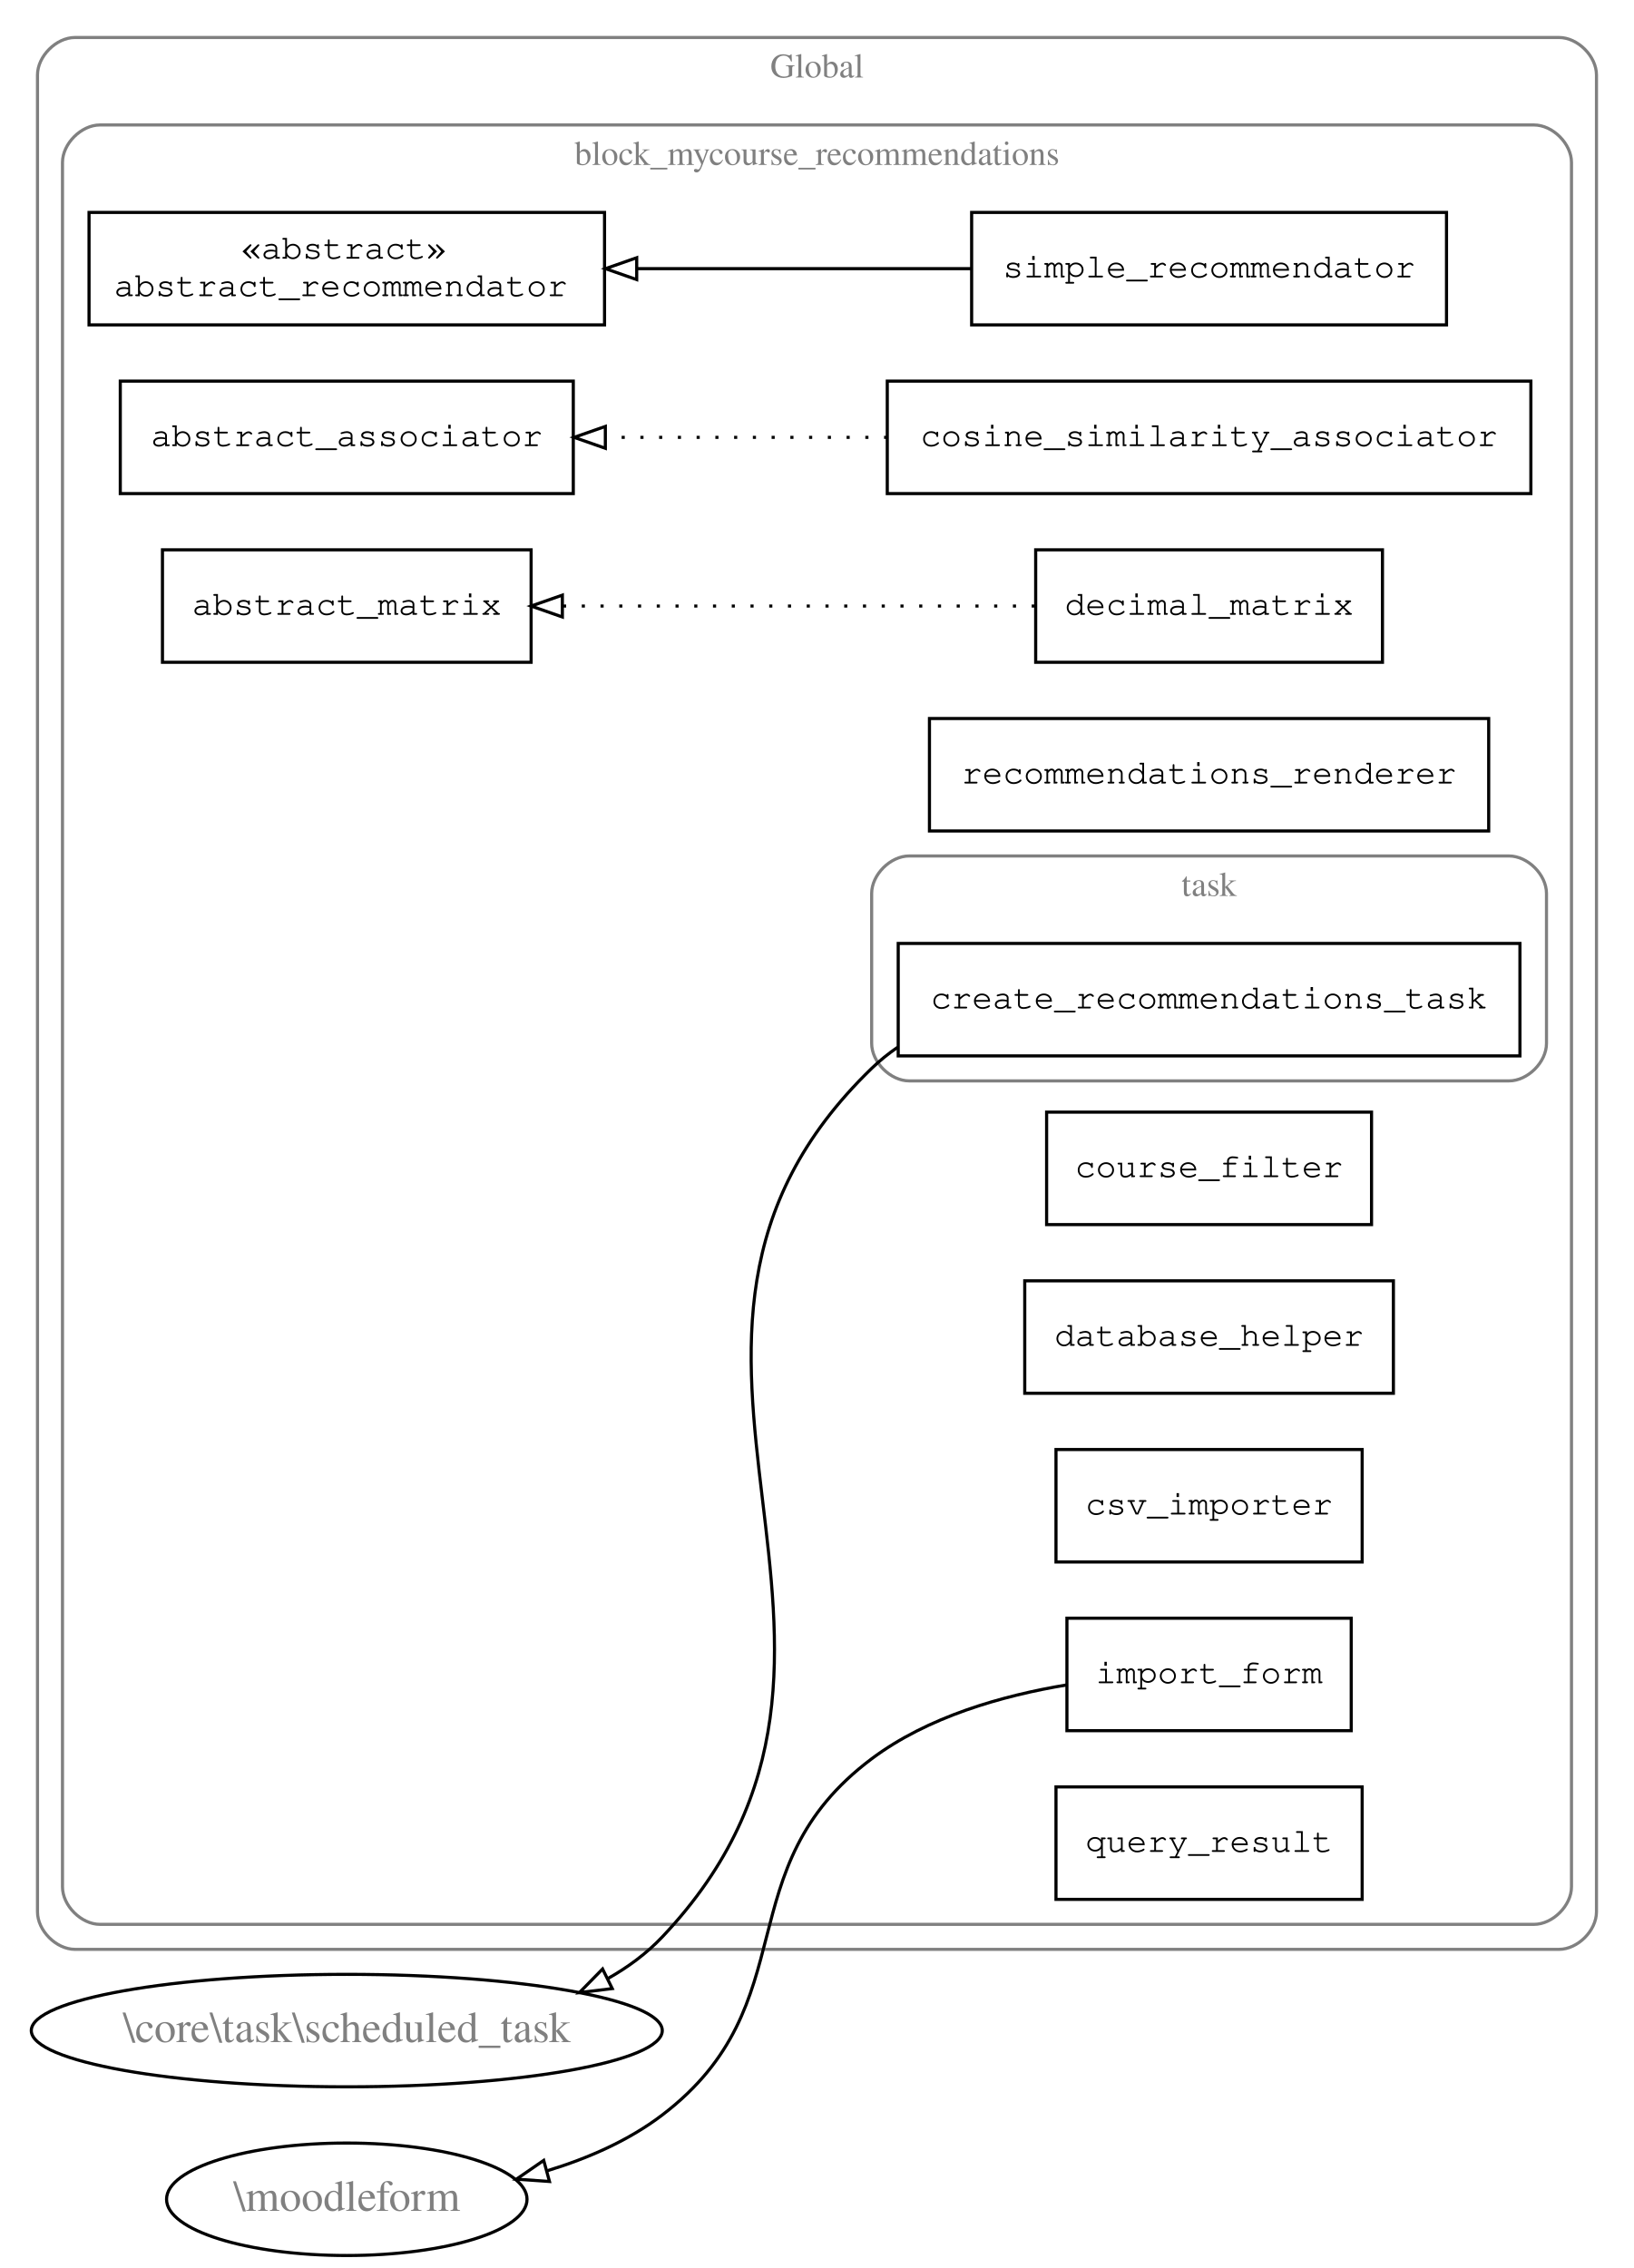
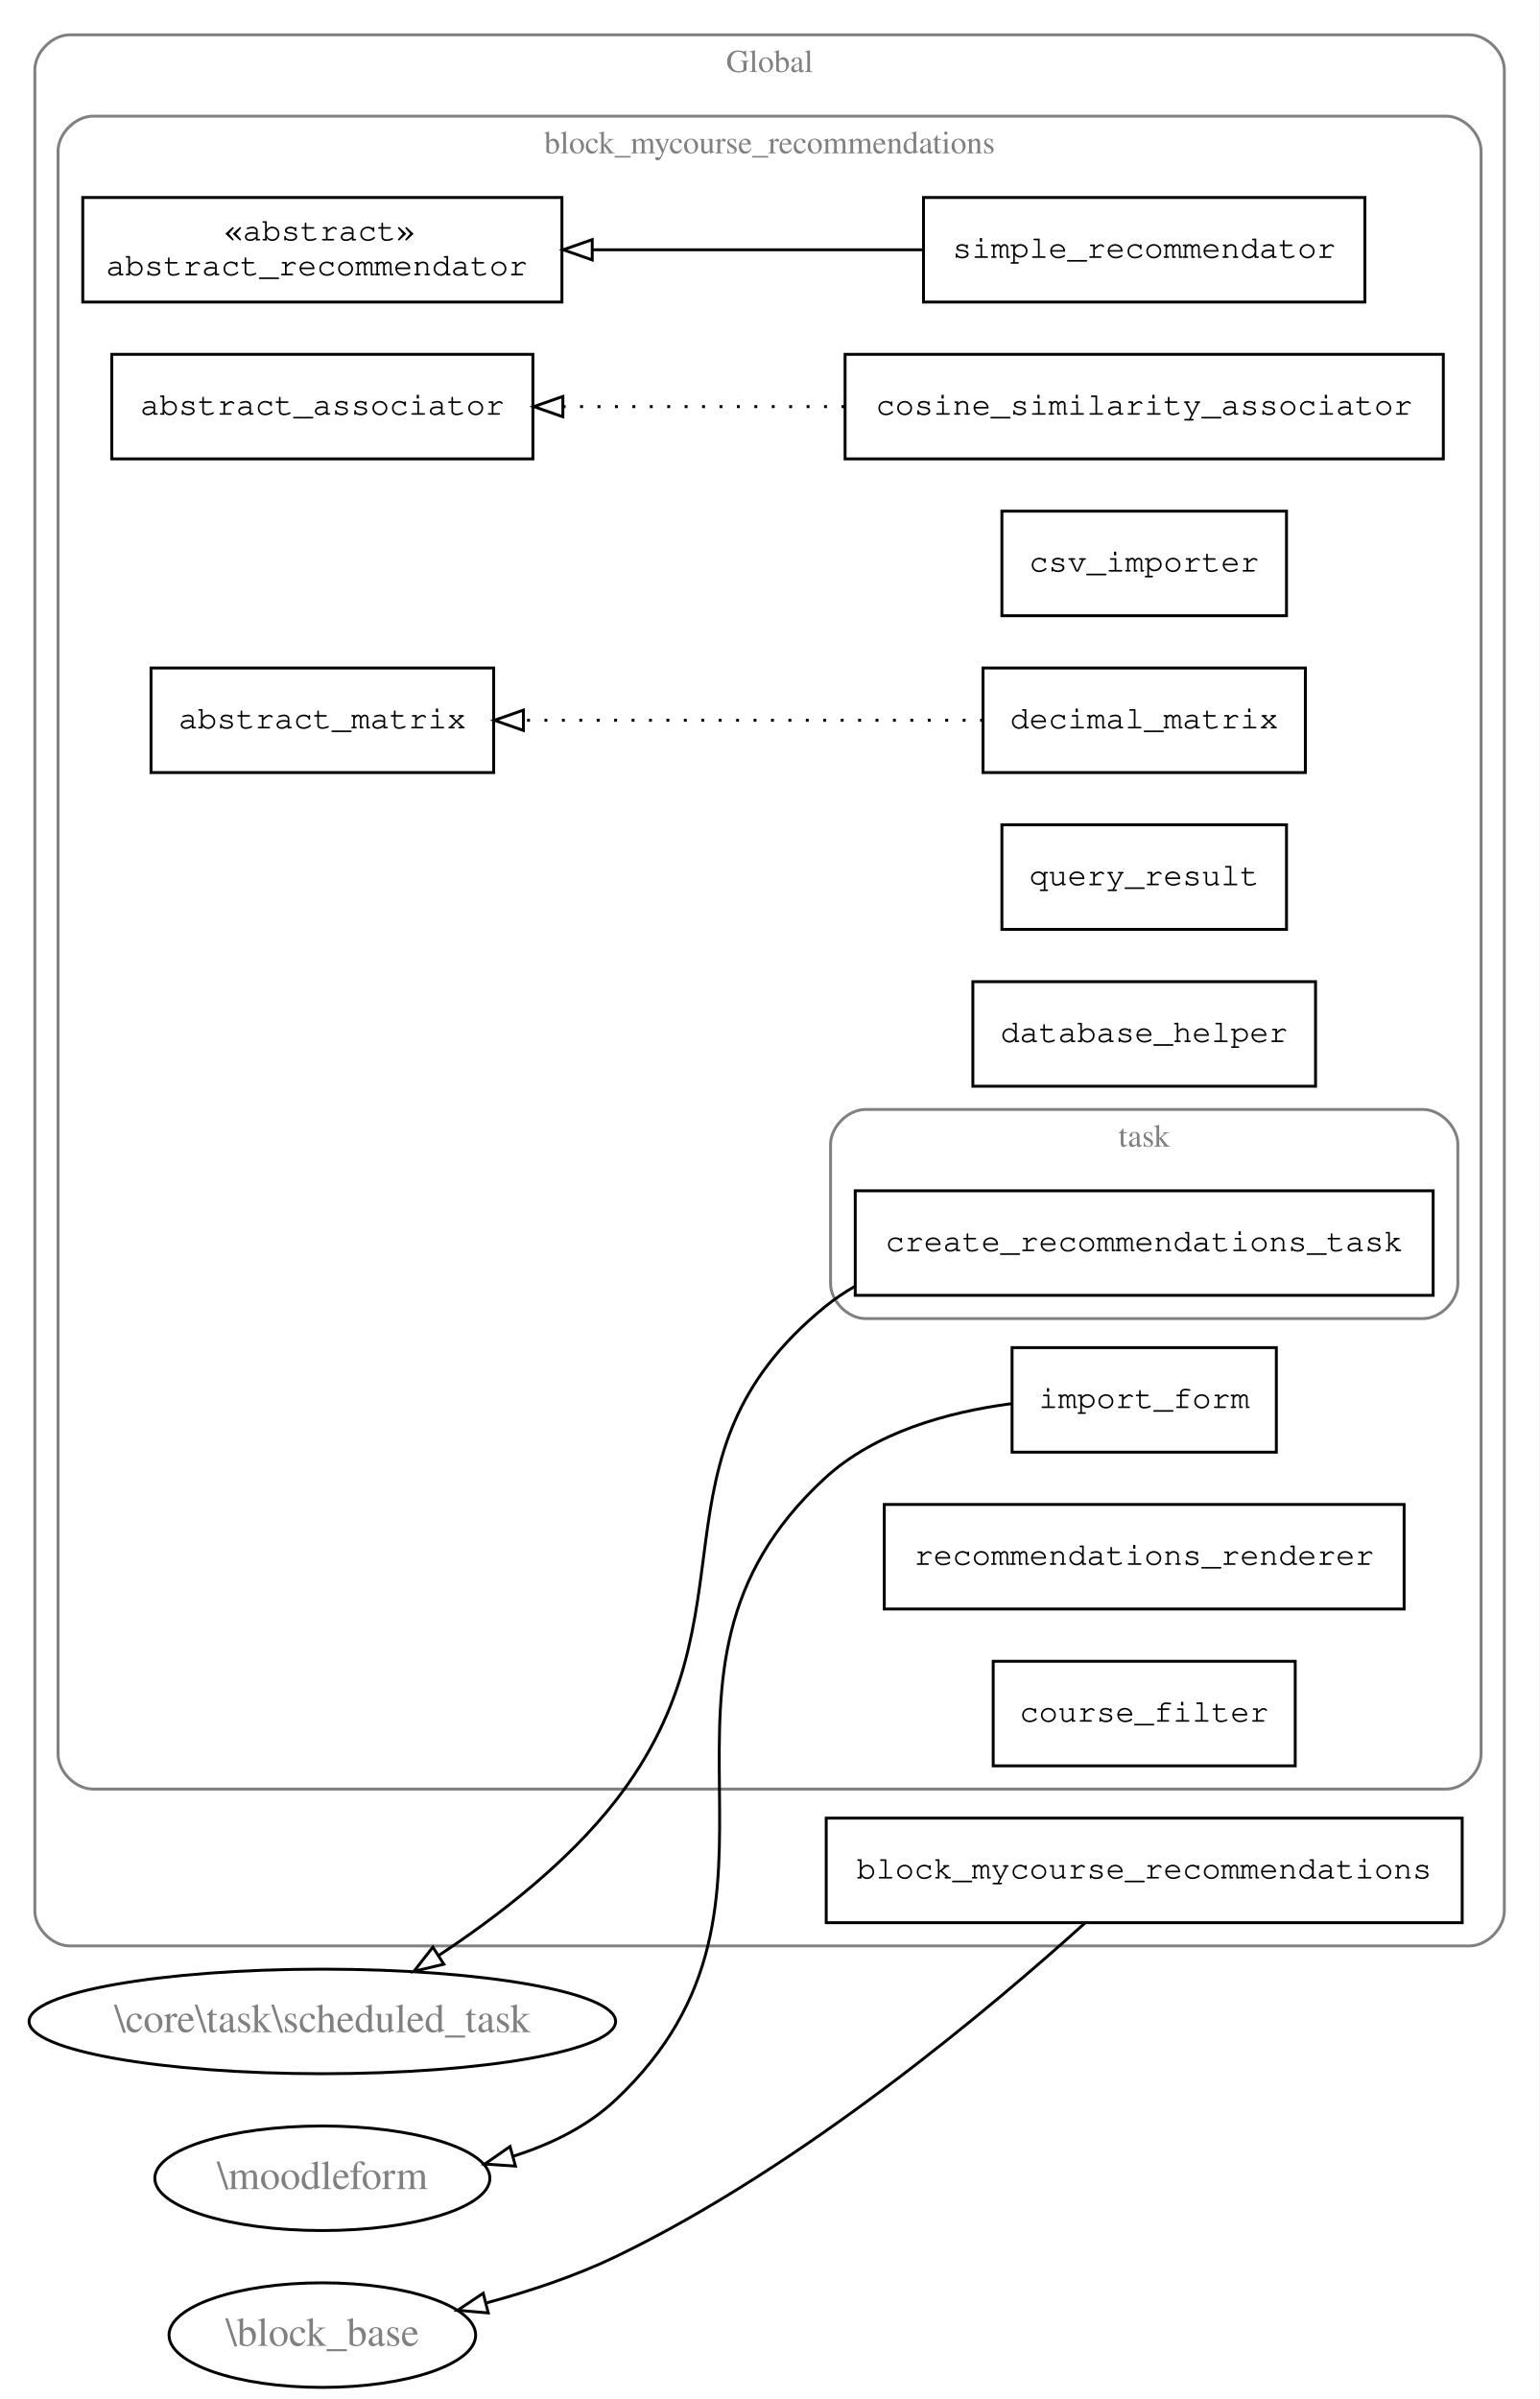
- <svg xmlns="http://www.w3.org/2000/svg" width="523pt" height="726pt" viewBox="0.00 0.00 523.00 726.00">
-   <g id="graph0" class="graph" transform="scale(1 1) rotate(0) translate(4 722)">
-     <polygon fill="white" stroke="none" points="-4,4 -4,-722 519,-722 519,4 -4,4" />
+ <svg xmlns="http://www.w3.org/2000/svg" width="530pt" height="826pt" viewBox="0.00 0.00 530.00 826.00">
+   <g id="graph0" class="graph" transform="scale(1 1) rotate(0) translate(4 822)">
+     <polygon fill="white" stroke="none" points="-4,4 -4,-822 526,-822 526,4 -4,4" />
    <g id="clust1" class="cluster">
-       <path fill="none" stroke="gray" d="M20,-98C20,-98 495,-98 495,-98 501,-98 507,-104 507,-110 507,-110 507,-698 507,-698 507,-704 501,-710 495,-710 495,-710 20,-710 20,-710 14,-710 8,-704 8,-698 8,-698 8,-110 8,-110 8,-104 14,-98 20,-98" />
-       <text text-anchor="middle" x="257.5" y="-697.2" font-family="Times,serif" font-size="11.00" fill="gray">Global</text>
+       <path fill="none" stroke="gray" d="M20,-152C20,-152 502,-152 502,-152 508,-152 514,-158 514,-164 514,-164 514,-798 514,-798 514,-804 508,-810 502,-810 502,-810 20,-810 20,-810 14,-810 8,-804 8,-798 8,-798 8,-164 8,-164 8,-158 14,-152 20,-152" />
+       <text text-anchor="middle" x="261" y="-797.2" font-family="Times,serif" font-size="11.00" fill="gray">Global</text>
    </g>
    <g id="clust2" class="cluster">
-       <path fill="none" stroke="gray" d="M28,-106C28,-106 487,-106 487,-106 493,-106 499,-112 499,-118 499,-118 499,-670 499,-670 499,-676 493,-682 487,-682 487,-682 28,-682 28,-682 22,-682 16,-676 16,-670 16,-670 16,-118 16,-118 16,-112 22,-106 28,-106" />
-       <text text-anchor="middle" x="257.5" y="-669.2" font-family="Times,serif" font-size="11.00" fill="gray">block_mycourse_recommendations</text>
+       <path fill="none" stroke="gray" d="M28,-206C28,-206 494,-206 494,-206 500,-206 506,-212 506,-218 506,-218 506,-770 506,-770 506,-776 500,-782 494,-782 494,-782 28,-782 28,-782 22,-782 16,-776 16,-770 16,-770 16,-218 16,-218 16,-212 22,-206 28,-206" />
+       <text text-anchor="middle" x="261" y="-769.2" font-family="Times,serif" font-size="11.00" fill="gray">block_mycourse_recommendations</text>
    </g>
    <g id="clust3" class="cluster">
-       <path fill="none" stroke="gray" d="M287,-376C287,-376 479,-376 479,-376 485,-376 491,-382 491,-388 491,-388 491,-436 491,-436 491,-442 485,-448 479,-448 479,-448 287,-448 287,-448 281,-448 275,-442 275,-436 275,-436 275,-388 275,-388 275,-382 281,-376 287,-376" />
-       <text text-anchor="middle" x="383" y="-435.2" font-family="Times,serif" font-size="11.00" fill="gray">task</text>
+       <path fill="none" stroke="gray" d="M294,-368C294,-368 486,-368 486,-368 492,-368 498,-374 498,-380 498,-380 498,-428 498,-428 498,-434 492,-440 486,-440 486,-440 294,-440 294,-440 288,-440 282,-434 282,-428 282,-428 282,-380 282,-380 282,-374 288,-368 294,-368" />
+       <text text-anchor="middle" x="390" y="-427.2" font-family="Times,serif" font-size="11.00" fill="gray">task</text>
    </g>
    <g id="node1" class="node">
-       <polygon fill="none" stroke="black" points="482.5,-420 283.5,-420 283.5,-384 482.5,-384 482.5,-420" />
-       <text text-anchor="middle" x="383" y="-399.2" font-family="Courier,monospace" font-size="11.00">create_recommendations_task</text>
+       <polygon fill="none" stroke="black" points="489.5,-412 290.5,-412 290.5,-376 489.5,-376 489.5,-412" />
+       <text text-anchor="middle" x="390" y="-391.2" font-family="Courier,monospace" font-size="11.00">create_recommendations_task</text>
+     </g>
+     <g id="node17" class="node">
+       <ellipse fill="none" stroke="black" cx="107" cy="-126" rx="100.983" ry="18" />
+       <text text-anchor="middle" x="107" y="-122.3" font-family="Times,serif" font-size="14.00" fill="gray">\core\task\scheduled_task</text>
+     </g>
+     <g id="edge5" class="edge">
+       <path fill="none" stroke="black" d="M290.271,-379.047C286.659,-376.964 283.215,-374.625 280,-372 216.439,-320.109 258.358,-266.782 208,-202 191.372,-180.609 167.328,-162.079 146.984,-148.672" />
+       <polygon fill="none" stroke="black" points="148.831,-145.699 138.524,-143.247 145.052,-151.591 148.831,-145.699" />
+     </g>
+     <g id="node2" class="node">
+       <polygon fill="none" stroke="black" points="435.5,-358 344.5,-358 344.5,-322 435.5,-322 435.5,-358" />
+       <text text-anchor="middle" x="390" y="-337.2" font-family="Courier,monospace" font-size="11.00">import_form</text>
+     </g>
+     <g id="node16" class="node">
+       <ellipse fill="none" stroke="black" cx="107" cy="-72" rx="57.69" ry="18" />
+       <text text-anchor="middle" x="107" y="-68.3" font-family="Times,serif" font-size="14.00" fill="gray">\moodleform</text>
+     </g>
+     <g id="edge2" class="edge">
+       <path fill="none" stroke="black" d="M344.236,-338.694C322.439,-335.834 297.276,-328.919 280,-313 206.202,-245 281.084,-167.767 208,-99 198.242,-89.818 185.693,-83.694 172.805,-79.625" />
+       <polygon fill="none" stroke="black" points="173.494,-76.185 162.923,-76.898 171.632,-82.933 173.494,-76.185" />
+     </g>
+     <g id="node3" class="node">
+       <polygon fill="none" stroke="black" points="439,-646 341,-646 341,-610 439,-610 439,-646" />
+       <text text-anchor="middle" x="390" y="-625.2" font-family="Courier,monospace" font-size="11.00">csv_importer</text>
+     </g>
+     <g id="node4" class="node">
+       <polygon fill="none" stroke="black" points="189.5,-754 24.5,-754 24.5,-718 189.5,-718 189.5,-754" />
+       <text text-anchor="start" x="73" y="-739.2" font-family="Courier,monospace" font-size="11.00">«abstract»</text>
+       <text text-anchor="start" x="32.5" y="-727.2" font-family="Courier,monospace" font-size="11.00">abstract_recommendator</text>
+     </g>
+     <g id="node5" class="node">
+       <polygon fill="none" stroke="black" points="466,-754 314,-754 314,-718 466,-718 466,-754" />
+       <text text-anchor="middle" x="390" y="-733.2" font-family="Courier,monospace" font-size="11.00">simple_recommendator</text>
+     </g>
+     <g id="edge3" class="edge">
+       <path fill="none" stroke="black" d="M313.697,-736C278.776,-736 236.951,-736 200.162,-736" />
+       <polygon fill="none" stroke="black" points="199.929,-732.5 189.929,-736 199.929,-739.5 199.929,-732.5" />
+     </g>
+     <g id="node6" class="node">
+       <polygon fill="none" stroke="black" points="439,-538 341,-538 341,-502 439,-502 439,-538" />
+       <text text-anchor="middle" x="390" y="-517.2" font-family="Courier,monospace" font-size="11.00">query_result</text>
+     </g>
+     <g id="node7" class="node">
+       <polygon fill="none" stroke="black" points="449,-484 331,-484 331,-448 449,-448 449,-484" />
+       <text text-anchor="middle" x="390" y="-463.2" font-family="Courier,monospace" font-size="11.00">database_helper</text>
+     </g>
+     <g id="node8" class="node">
+       <polygon fill="none" stroke="black" points="493,-700 287,-700 287,-664 493,-664 493,-700" />
+       <text text-anchor="middle" x="390" y="-679.2" font-family="Courier,monospace" font-size="11.00">cosine_similarity_associator</text>
+     </g>
+     <g id="node12" class="node">
+       <polygon fill="none" stroke="black" points="179.5,-700 34.5,-700 34.5,-664 179.5,-664 179.5,-700" />
+       <text text-anchor="middle" x="107" y="-679.2" font-family="Courier,monospace" font-size="11.00">abstract_associator</text>
+     </g>
+     <g id="edge4" class="edge">
+       <path fill="none" stroke="black" stroke-dasharray="1,5" d="M286.758,-682C254.895,-682 220.19,-682 189.909,-682" />
+       <polygon fill="none" stroke="black" points="189.82,-678.5 179.82,-682 189.82,-685.5 189.82,-678.5" />
+     </g>
+     <g id="node9" class="node">
+       <polygon fill="none" stroke="black" points="445.5,-592 334.5,-592 334.5,-556 445.5,-556 445.5,-592" />
+       <text text-anchor="middle" x="390" y="-571.2" font-family="Courier,monospace" font-size="11.00">decimal_matrix</text>
+     </g>
+     <g id="node13" class="node">
+       <polygon fill="none" stroke="black" points="166,-592 48,-592 48,-556 166,-556 166,-592" />
+       <text text-anchor="middle" x="107" y="-571.2" font-family="Courier,monospace" font-size="11.00">abstract_matrix</text>
+     </g>
+     <g id="edge6" class="edge">
+       <path fill="none" stroke="black" stroke-dasharray="1,5" d="M334.487,-574C289.339,-574 224.943,-574 176.35,-574" />
+       <polygon fill="none" stroke="black" points="176.233,-570.5 166.233,-574 176.233,-577.5 176.233,-570.5" />
+     </g>
+     <g id="node10" class="node">
+       <polygon fill="none" stroke="black" points="479.5,-304 300.5,-304 300.5,-268 479.5,-268 479.5,-304" />
+       <text text-anchor="middle" x="390" y="-283.2" font-family="Courier,monospace" font-size="11.00">recommendations_renderer</text>
+     </g>
+     <g id="node11" class="node">
+       <polygon fill="none" stroke="black" points="442,-250 338,-250 338,-214 442,-214 442,-250" />
+       <text text-anchor="middle" x="390" y="-229.2" font-family="Courier,monospace" font-size="11.00">course_filter</text>
+     </g>
+     <g id="node14" class="node">
+       <polygon fill="none" stroke="black" points="499.5,-196 280.5,-196 280.5,-160 499.5,-160 499.5,-196" />
+       <text text-anchor="middle" x="390" y="-175.2" font-family="Courier,monospace" font-size="11.00">block_mycourse_recommendations</text>
    </g>
    <g id="node15" class="node">
-       <ellipse fill="none" stroke="black" cx="107" cy="-72" rx="100.983" ry="18" />
-       <text text-anchor="middle" x="107" y="-68.3" font-family="Times,serif" font-size="14.00" fill="gray">\core\task\scheduled_task</text>
-     </g>
-     <g id="edge4" class="edge">
-       <path fill="none" stroke="black" d="M283.342,-386.786C280.386,-384.759 277.591,-382.505 275,-380 183.629,-291.659 295.365,-194.304 208,-102 202.946,-96.66 196.983,-92.26 190.526,-88.634" />
-       <polygon fill="none" stroke="black" points="191.97,-85.444 181.454,-84.156 188.872,-91.721 191.97,-85.444" />
-     </g>
-     <g id="node2" class="node">
-       <polygon fill="none" stroke="black" points="459,-654 307,-654 307,-618 459,-618 459,-654" />
-       <text text-anchor="middle" x="383" y="-633.2" font-family="Courier,monospace" font-size="11.00">simple_recommendator</text>
-     </g>
-     <g id="node7" class="node">
-       <polygon fill="none" stroke="black" points="189.5,-654 24.5,-654 24.5,-618 189.5,-618 189.5,-654" />
-       <text text-anchor="start" x="73" y="-639.2" font-family="Courier,monospace" font-size="11.00">«abstract»</text>
-       <text text-anchor="start" x="32.5" y="-627.2" font-family="Courier,monospace" font-size="11.00">abstract_recommendator</text>
+       <ellipse fill="none" stroke="black" cx="107" cy="-18" rx="52.791" ry="18" />
+       <text text-anchor="middle" x="107" y="-14.3" font-family="Times,serif" font-size="14.00" fill="gray">\block_base</text>
    </g>
    <g id="edge1" class="edge">
-       <path fill="none" stroke="black" d="M306.766,-636C273.746,-636 234.671,-636 199.942,-636" />
-       <polygon fill="none" stroke="black" points="199.795,-632.5 189.795,-636 199.795,-639.5 199.795,-632.5" />
-     </g>
-     <g id="node3" class="node">
-       <polygon fill="none" stroke="black" points="428.5,-204 337.5,-204 337.5,-168 428.5,-168 428.5,-204" />
-       <text text-anchor="middle" x="383" y="-183.2" font-family="Courier,monospace" font-size="11.00">import_form</text>
-     </g>
-     <g id="node14" class="node">
-       <ellipse fill="none" stroke="black" cx="107" cy="-18" rx="57.69" ry="18" />
-       <text text-anchor="middle" x="107" y="-14.3" font-family="Times,serif" font-size="14.00" fill="gray">\moodleform</text>
-     </g>
-     <g id="edge2" class="edge">
-       <path fill="none" stroke="black" d="M337.483,-182.656C316.826,-179.241 292.935,-172.446 275,-159 227.978,-123.747 254.729,-80.64 208,-45 197.289,-36.831 184.285,-31.131 171.246,-27.154" />
-       <polygon fill="none" stroke="black" points="171.875,-23.698 161.306,-24.437 170.029,-30.45 171.875,-23.698" />
-     </g>
-     <g id="node4" class="node">
-       <polygon fill="none" stroke="black" points="472.5,-492 293.5,-492 293.5,-456 472.5,-456 472.5,-492" />
-       <text text-anchor="middle" x="383" y="-471.2" font-family="Courier,monospace" font-size="11.00">recommendations_renderer</text>
-     </g>
-     <g id="node5" class="node">
-       <polygon fill="none" stroke="black" points="486,-600 280,-600 280,-564 486,-564 486,-600" />
-       <text text-anchor="middle" x="383" y="-579.2" font-family="Courier,monospace" font-size="11.00">cosine_similarity_associator</text>
-     </g>
-     <g id="node13" class="node">
-       <polygon fill="none" stroke="black" points="179.5,-600 34.5,-600 34.5,-564 179.5,-564 179.5,-600" />
-       <text text-anchor="middle" x="107" y="-579.2" font-family="Courier,monospace" font-size="11.00">abstract_associator</text>
-     </g>
-     <g id="edge3" class="edge">
-       <path fill="none" stroke="black" stroke-dasharray="1,5" d="M279.973,-582C250.296,-582 218.272,-582 189.997,-582" />
-       <polygon fill="none" stroke="black" points="189.761,-578.5 179.761,-582 189.761,-585.5 189.761,-578.5" />
-     </g>
-     <g id="node6" class="node">
-       <polygon fill="none" stroke="black" points="435,-366 331,-366 331,-330 435,-330 435,-366" />
-       <text text-anchor="middle" x="383" y="-345.2" font-family="Courier,monospace" font-size="11.00">course_filter</text>
-     </g>
-     <g id="node8" class="node">
-       <polygon fill="none" stroke="black" points="442,-312 324,-312 324,-276 442,-276 442,-312" />
-       <text text-anchor="middle" x="383" y="-291.2" font-family="Courier,monospace" font-size="11.00">database_helper</text>
-     </g>
-     <g id="node9" class="node">
-       <polygon fill="none" stroke="black" points="432,-258 334,-258 334,-222 432,-222 432,-258" />
-       <text text-anchor="middle" x="383" y="-237.2" font-family="Courier,monospace" font-size="11.00">csv_importer</text>
-     </g>
-     <g id="node10" class="node">
-       <polygon fill="none" stroke="black" points="438.5,-546 327.5,-546 327.5,-510 438.5,-510 438.5,-546" />
-       <text text-anchor="middle" x="383" y="-525.2" font-family="Courier,monospace" font-size="11.00">decimal_matrix</text>
-     </g>
-     <g id="node12" class="node">
-       <polygon fill="none" stroke="black" points="166,-546 48,-546 48,-510 166,-510 166,-546" />
-       <text text-anchor="middle" x="107" y="-525.2" font-family="Courier,monospace" font-size="11.00">abstract_matrix</text>
-     </g>
-     <g id="edge5" class="edge">
-       <path fill="none" stroke="black" stroke-dasharray="1,5" d="M327.211,-528C283.707,-528 222.654,-528 176.024,-528" />
-       <polygon fill="none" stroke="black" points="176.005,-524.5 166.005,-528 176.005,-531.5 176.005,-524.5" />
-     </g>
-     <g id="node11" class="node">
-       <polygon fill="none" stroke="black" points="432,-150 334,-150 334,-114 432,-114 432,-150" />
-       <text text-anchor="middle" x="383" y="-129.2" font-family="Courier,monospace" font-size="11.00">query_result</text>
+       <path fill="none" stroke="black" d="M369.699,-159.974C338.224,-131.516 272.824,-76.21 208,-45 194.177,-38.345 178.462,-33.127 163.65,-29.127" />
+       <polygon fill="none" stroke="black" points="164.13,-25.637 153.574,-26.55 162.395,-32.419 164.13,-25.637" />
    </g>
  </g>
</svg>
